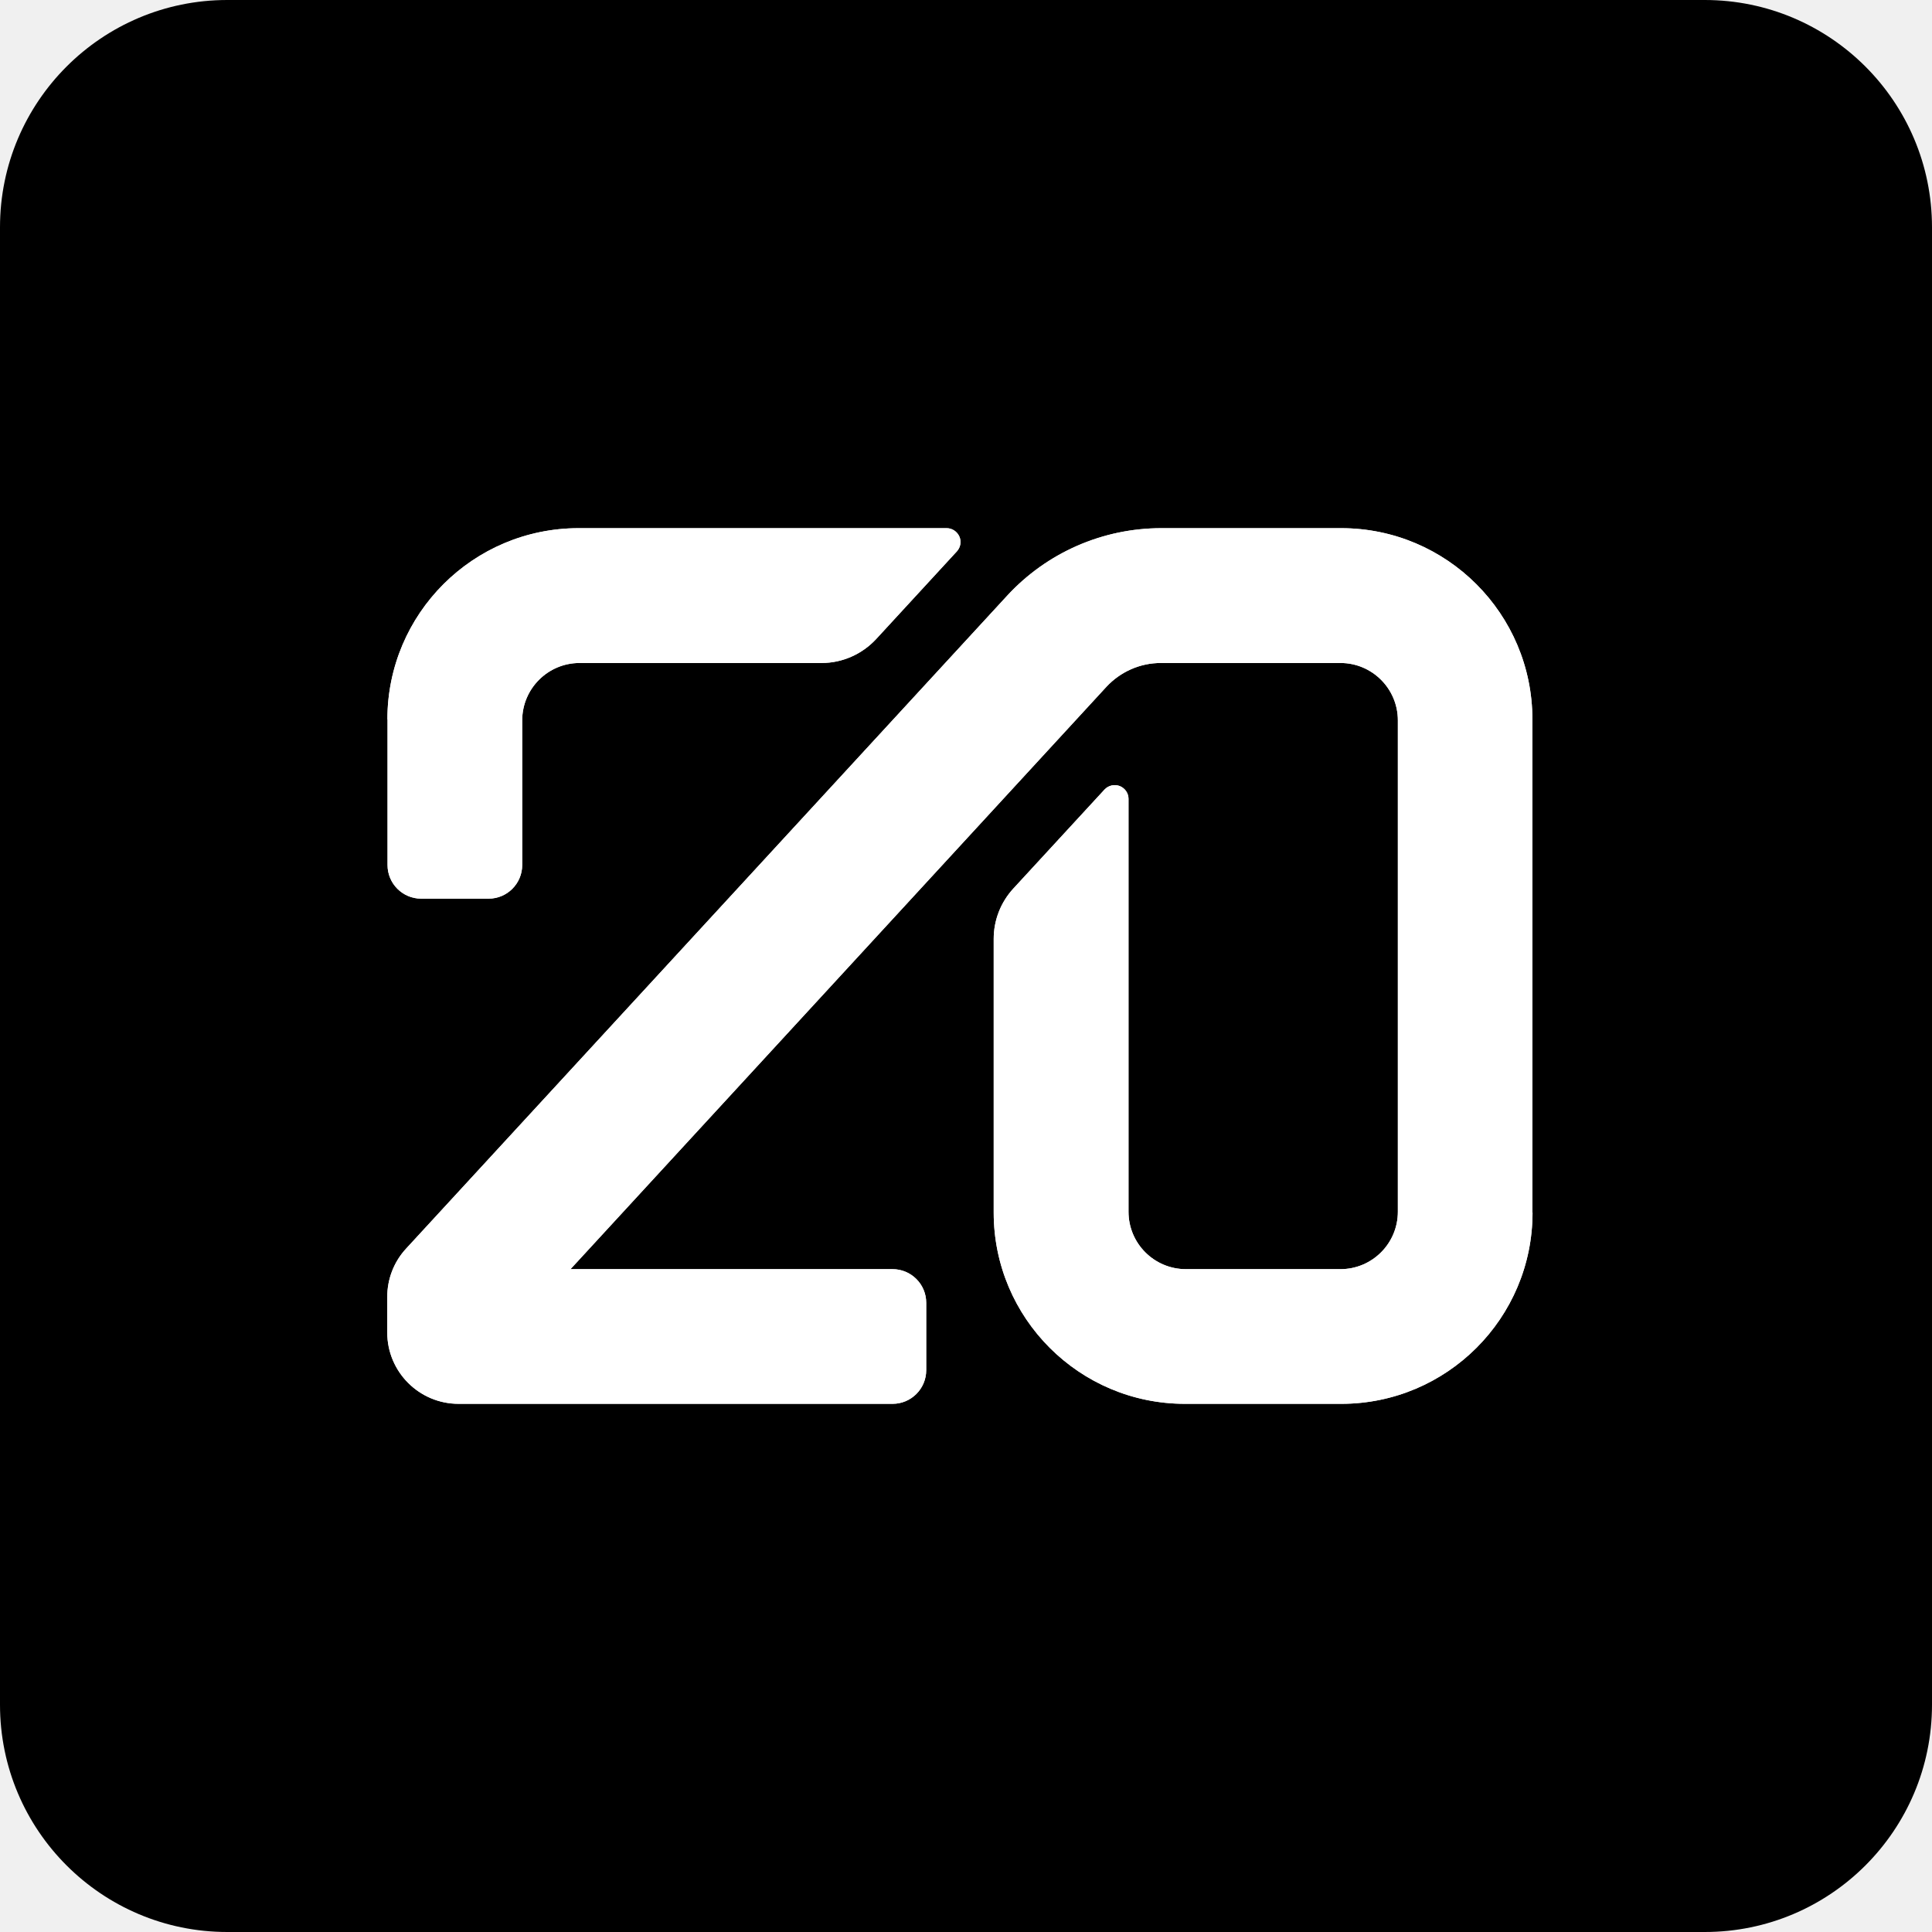
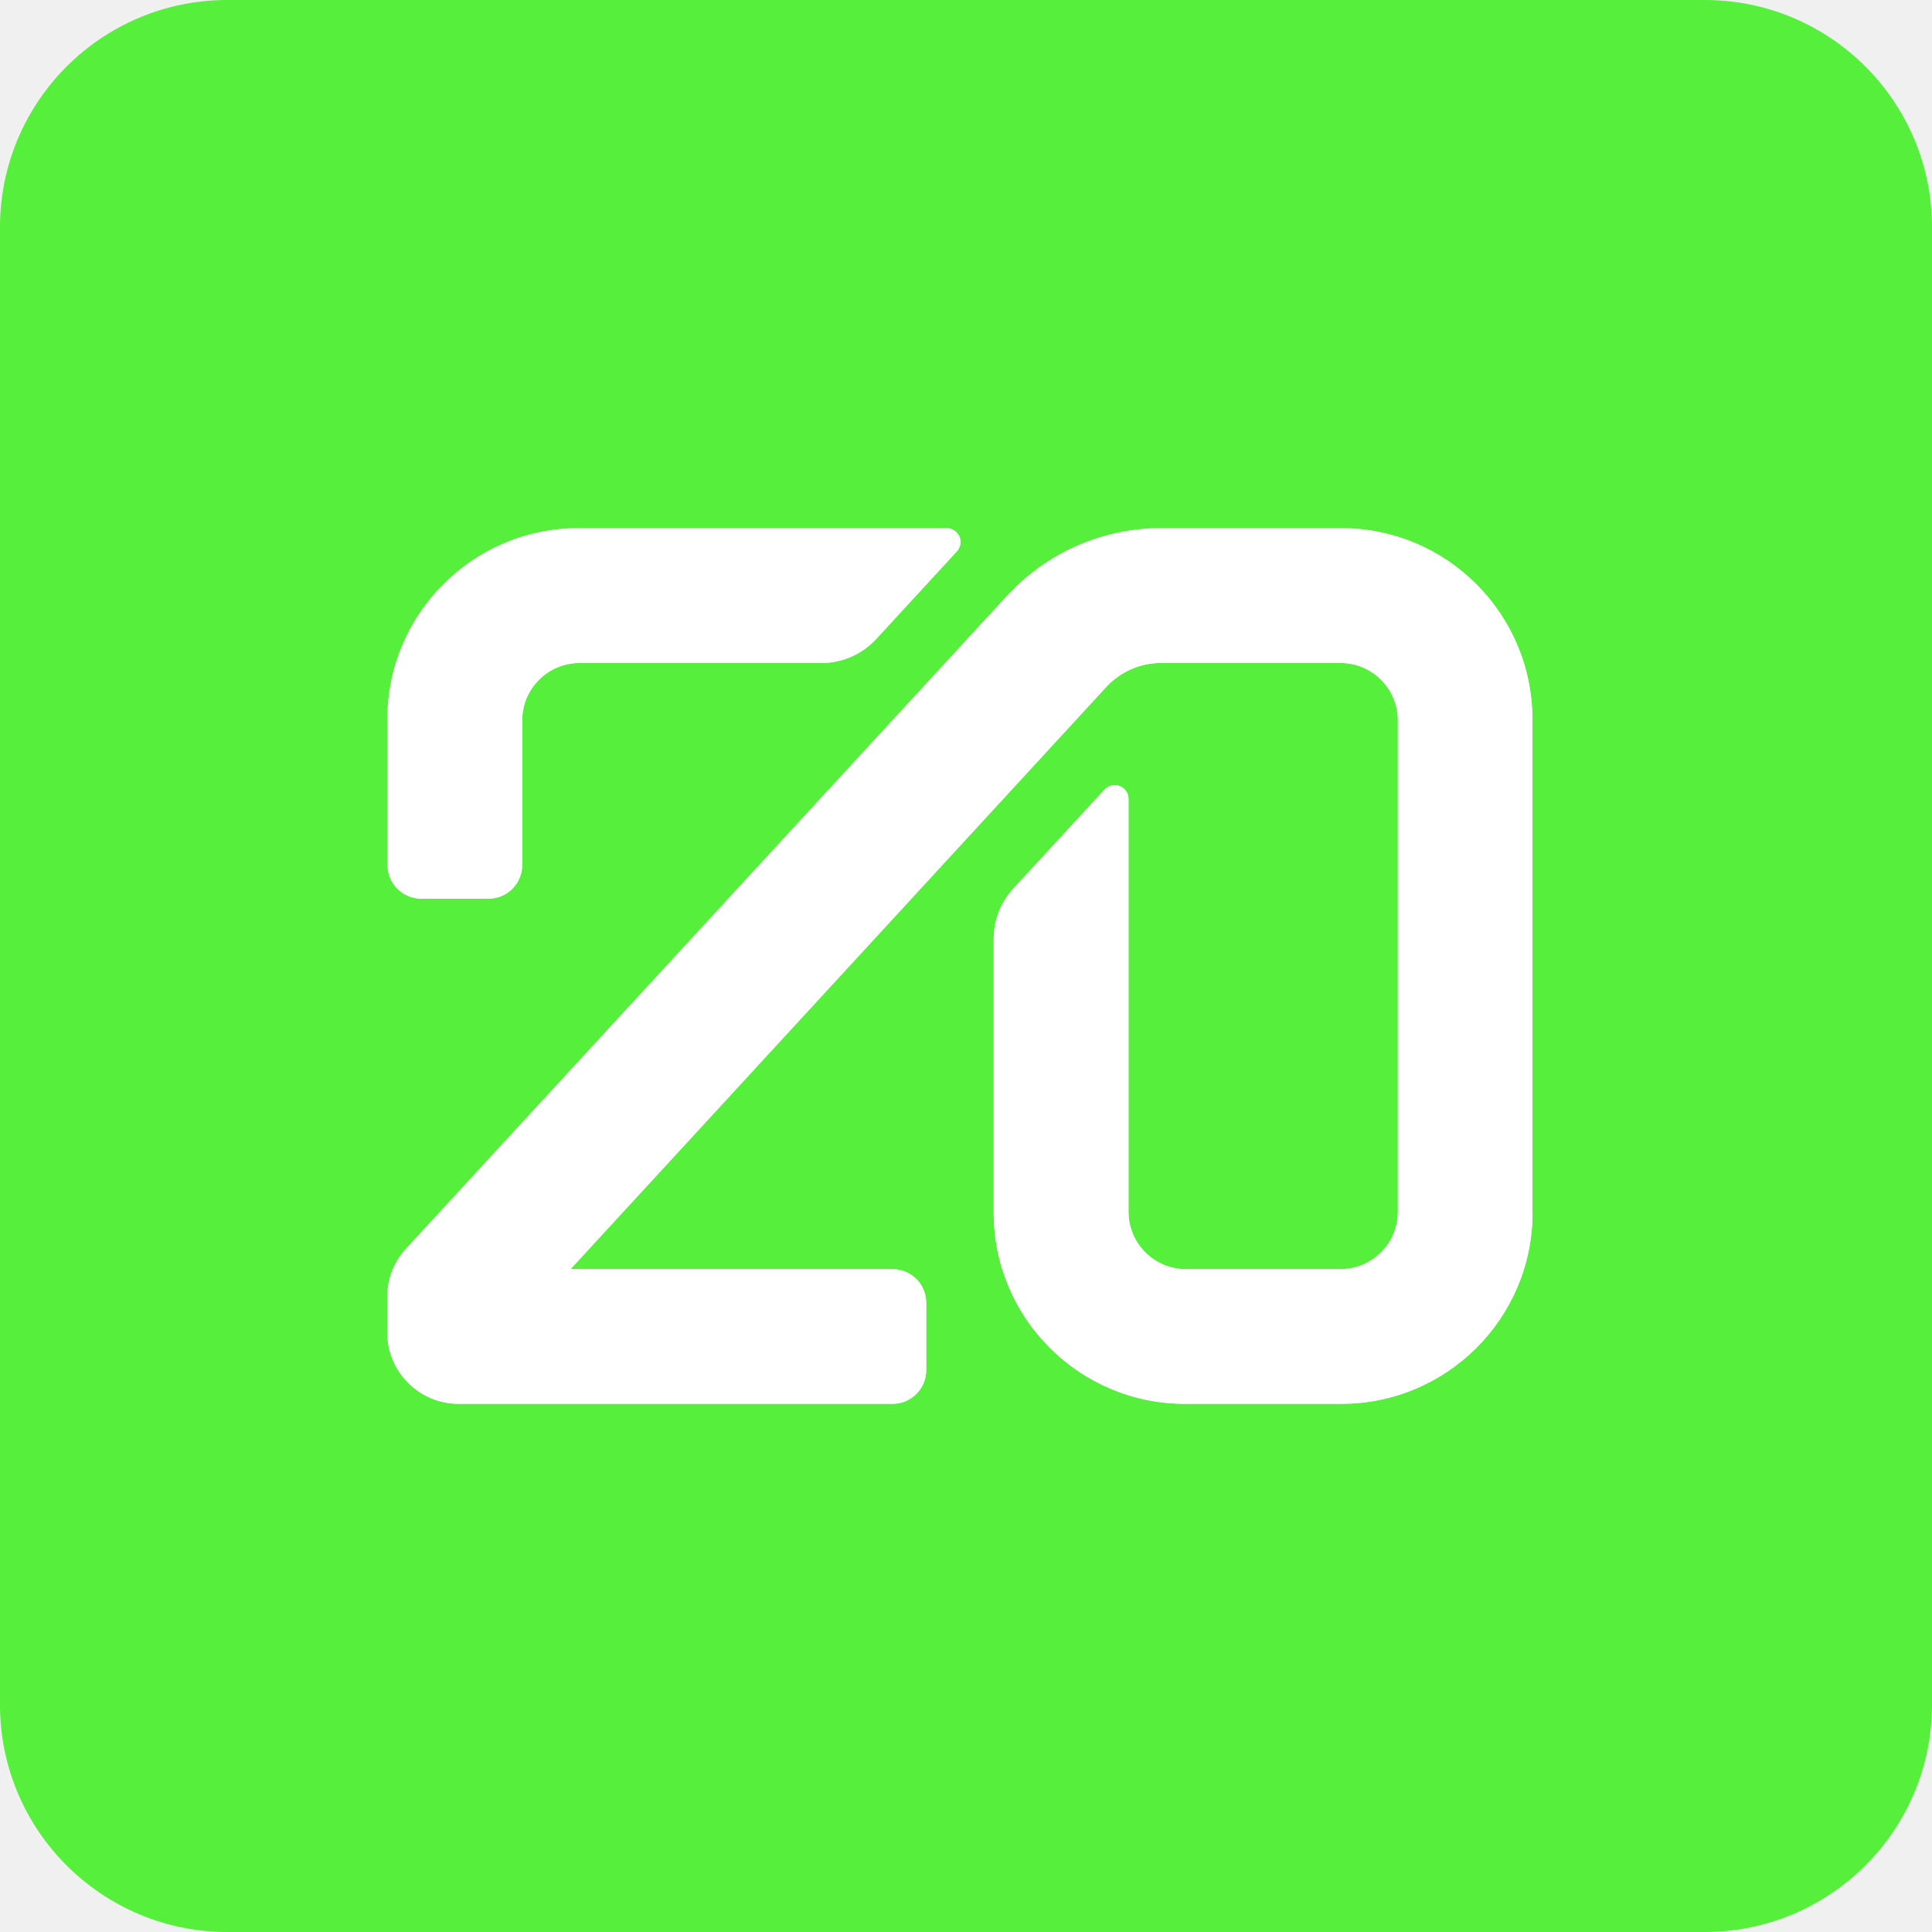
<svg xmlns="http://www.w3.org/2000/svg" width="136" height="136" viewBox="0 0 136 136" fill="none">
  <g clip-path="url(#clip0_2343_96406)">
-     <path d="M136 2.28882e-05H0L0 136H136V2.28882e-05ZM27.27 50.64C27.27 43.21 33.3 37.18 40.73 37.18H66.64C67.02 37.18 67.37 37.41 67.53 37.76C67.69 38.11 67.62 38.52 67.36 38.81L61.68 44.98C60.69 46.05 59.3 46.67 57.84 46.67H40.8C38.57 46.67 36.76 48.48 36.76 50.71V60.89C36.76 62.2 35.7 63.26 34.39 63.26H29.65C28.34 63.26 27.28 62.2 27.28 60.89V50.64H27.27ZM107.88 85.36C107.88 92.79 101.85 98.82 94.42 98.82H83.41C75.98 98.82 69.95 92.79 69.95 85.36V66.09C69.95 64.78 70.44 63.52 71.33 62.55L77.75 55.58C78.02 55.29 78.44 55.19 78.82 55.33C79.19 55.48 79.44 55.83 79.44 56.23V85.3C79.44 87.53 81.25 89.34 83.48 89.34H94.36C96.59 89.34 98.4 87.53 98.4 85.3V50.71C98.4 48.48 96.59 46.67 94.36 46.67H81.71C80.26 46.67 78.88 47.28 77.89 48.34L40.16 89.34H62.83C64.14 89.34 65.2 90.4 65.2 91.71V96.45C65.2 97.76 64.14 98.82 62.83 98.82H32.28C29.51 98.82 27.26 96.57 27.26 93.8V91.29C27.26 90.03 27.73 88.82 28.59 87.89L70.89 41.94C73.69 38.9 77.62 37.18 81.75 37.18H94.41C101.84 37.18 107.87 43.21 107.87 50.64V85.36H107.88Z" fill="black" />
+     <path d="M136 2.28882e-05H0L0 136H136V2.28882e-05ZM27.27 50.64C27.27 43.21 33.3 37.18 40.73 37.18H66.64C67.02 37.18 67.37 37.41 67.53 37.76C67.69 38.11 67.62 38.52 67.36 38.81L61.68 44.98C60.69 46.05 59.3 46.67 57.84 46.67H40.8C38.57 46.67 36.76 48.48 36.76 50.71V60.89C36.76 62.2 35.7 63.26 34.39 63.26H29.65C28.34 63.26 27.28 62.2 27.28 60.89V50.64H27.27ZM107.88 85.36C107.88 92.79 101.85 98.82 94.42 98.82H83.41C75.98 98.82 69.95 92.79 69.95 85.36V66.09C69.95 64.78 70.44 63.52 71.33 62.55L77.75 55.58C78.02 55.29 78.44 55.19 78.82 55.33C79.19 55.48 79.44 55.83 79.44 56.23V85.3C79.44 87.53 81.25 89.34 83.48 89.34H94.36C96.59 89.34 98.4 87.53 98.4 85.3V50.71C98.4 48.48 96.59 46.67 94.36 46.67H81.71C80.26 46.67 78.88 47.28 77.89 48.34L40.16 89.34H62.83C64.14 89.34 65.2 90.4 65.2 91.71V96.45C65.2 97.76 64.14 98.82 62.83 98.82H32.28C29.51 98.82 27.26 96.57 27.26 93.8V91.29C27.26 90.03 27.73 88.82 28.59 87.89L70.89 41.94C73.69 38.9 77.62 37.18 81.75 37.18H94.41C101.84 37.18 107.87 43.21 107.87 50.64V85.36H107.88Z" fill="#55ef3c" />
    <path d="M27.27 50.64C27.27 43.21 33.3 37.18 40.73 37.18H66.64C67.02 37.18 67.37 37.41 67.53 37.76C67.69 38.11 67.62 38.52 67.36 38.81L61.68 44.98C60.69 46.05 59.3 46.67 57.84 46.67H40.8C38.57 46.67 36.76 48.48 36.76 50.71V60.89C36.76 62.2 35.7 63.26 34.39 63.26H29.65C28.34 63.26 27.28 62.2 27.28 60.89V50.64H27.27Z" fill="white" />
    <path d="M107.88 85.36C107.88 92.79 101.85 98.82 94.42 98.82H83.41C75.98 98.82 69.95 92.79 69.95 85.36V66.09C69.95 64.78 70.44 63.52 71.33 62.55L77.75 55.58C78.02 55.29 78.44 55.19 78.82 55.33C79.19 55.48 79.44 55.83 79.44 56.23V85.3C79.44 87.53 81.25 89.34 83.48 89.34H94.36C96.59 89.34 98.4 87.53 98.4 85.3V50.71C98.4 48.48 96.59 46.67 94.36 46.67H81.71C80.26 46.67 78.88 47.28 77.89 48.34L40.16 89.34H62.83C64.14 89.34 65.2 90.4 65.2 91.71V96.45C65.2 97.76 64.14 98.82 62.83 98.82H32.28C29.51 98.82 27.26 96.57 27.26 93.8V91.29C27.26 90.03 27.73 88.82 28.59 87.89L70.89 41.94C73.69 38.9 77.62 37.18 81.75 37.18H94.41C101.84 37.18 107.87 43.21 107.87 50.64V85.36H107.88Z" fill="white" />
  </g>
  <defs>
    <clipPath id="clip0_2343_96406">
      <rect width="136" height="136" rx="16" fill="white" />
    </clipPath>
  </defs>
</svg>
